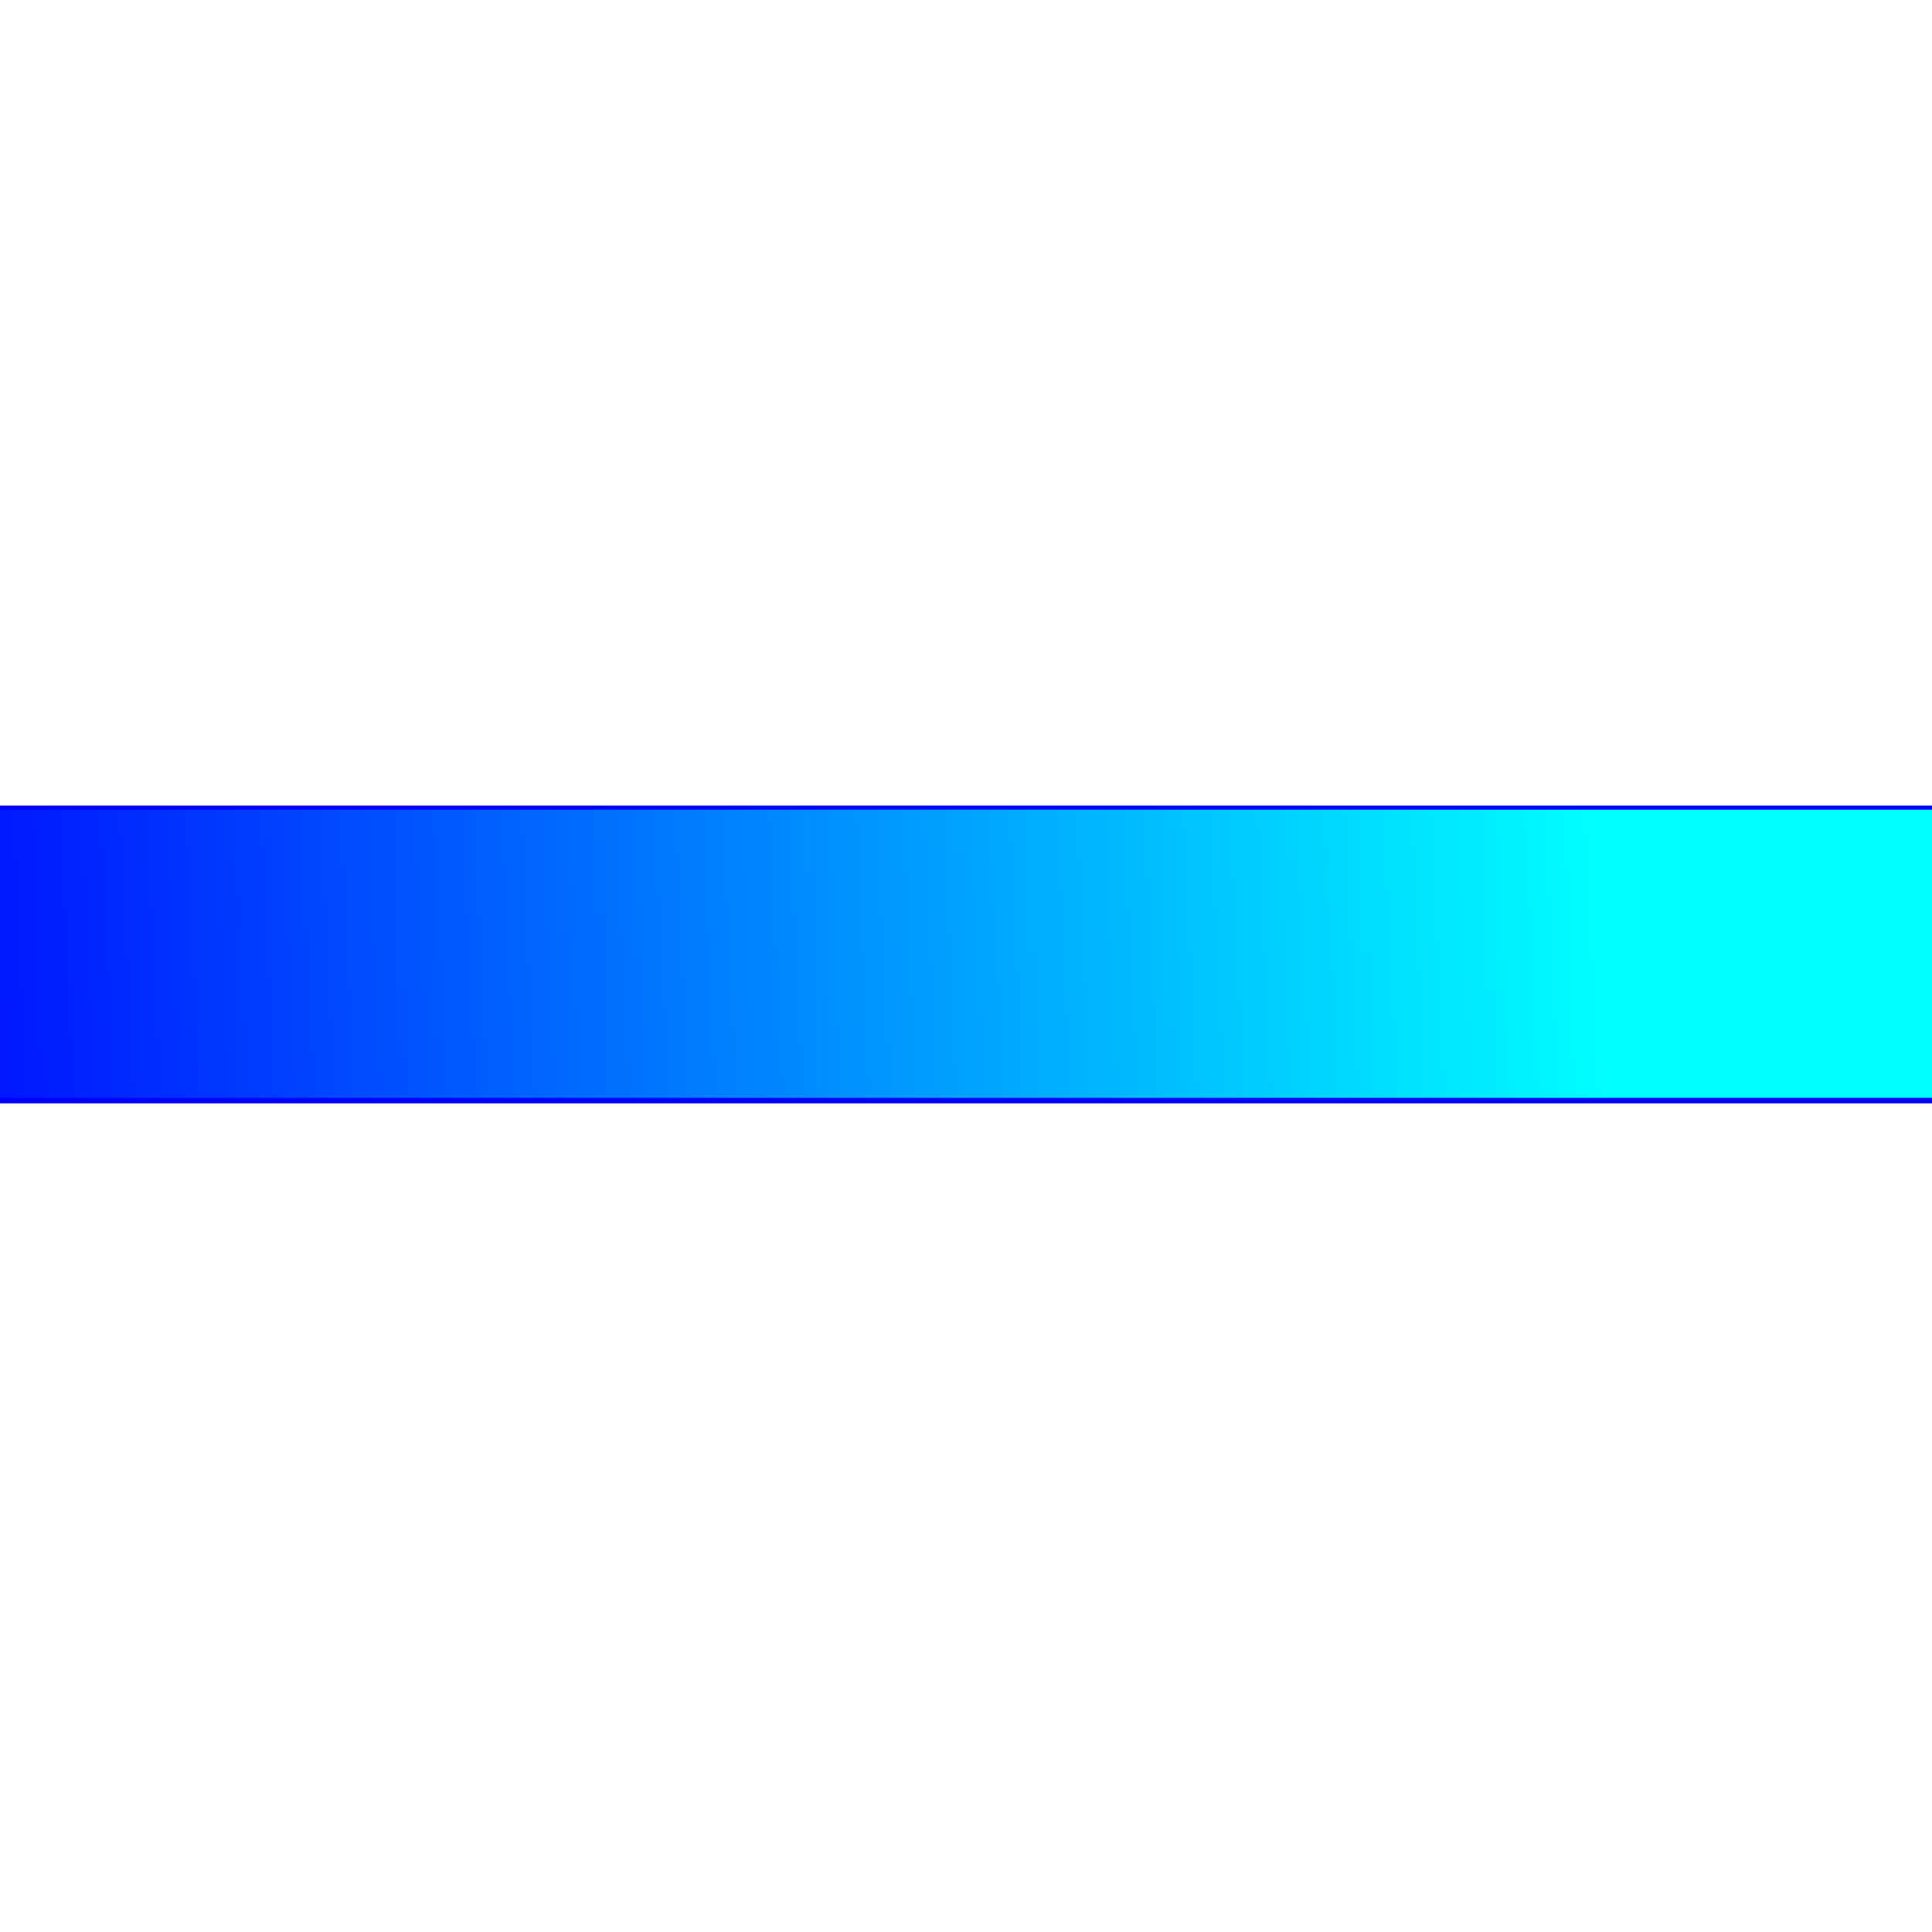
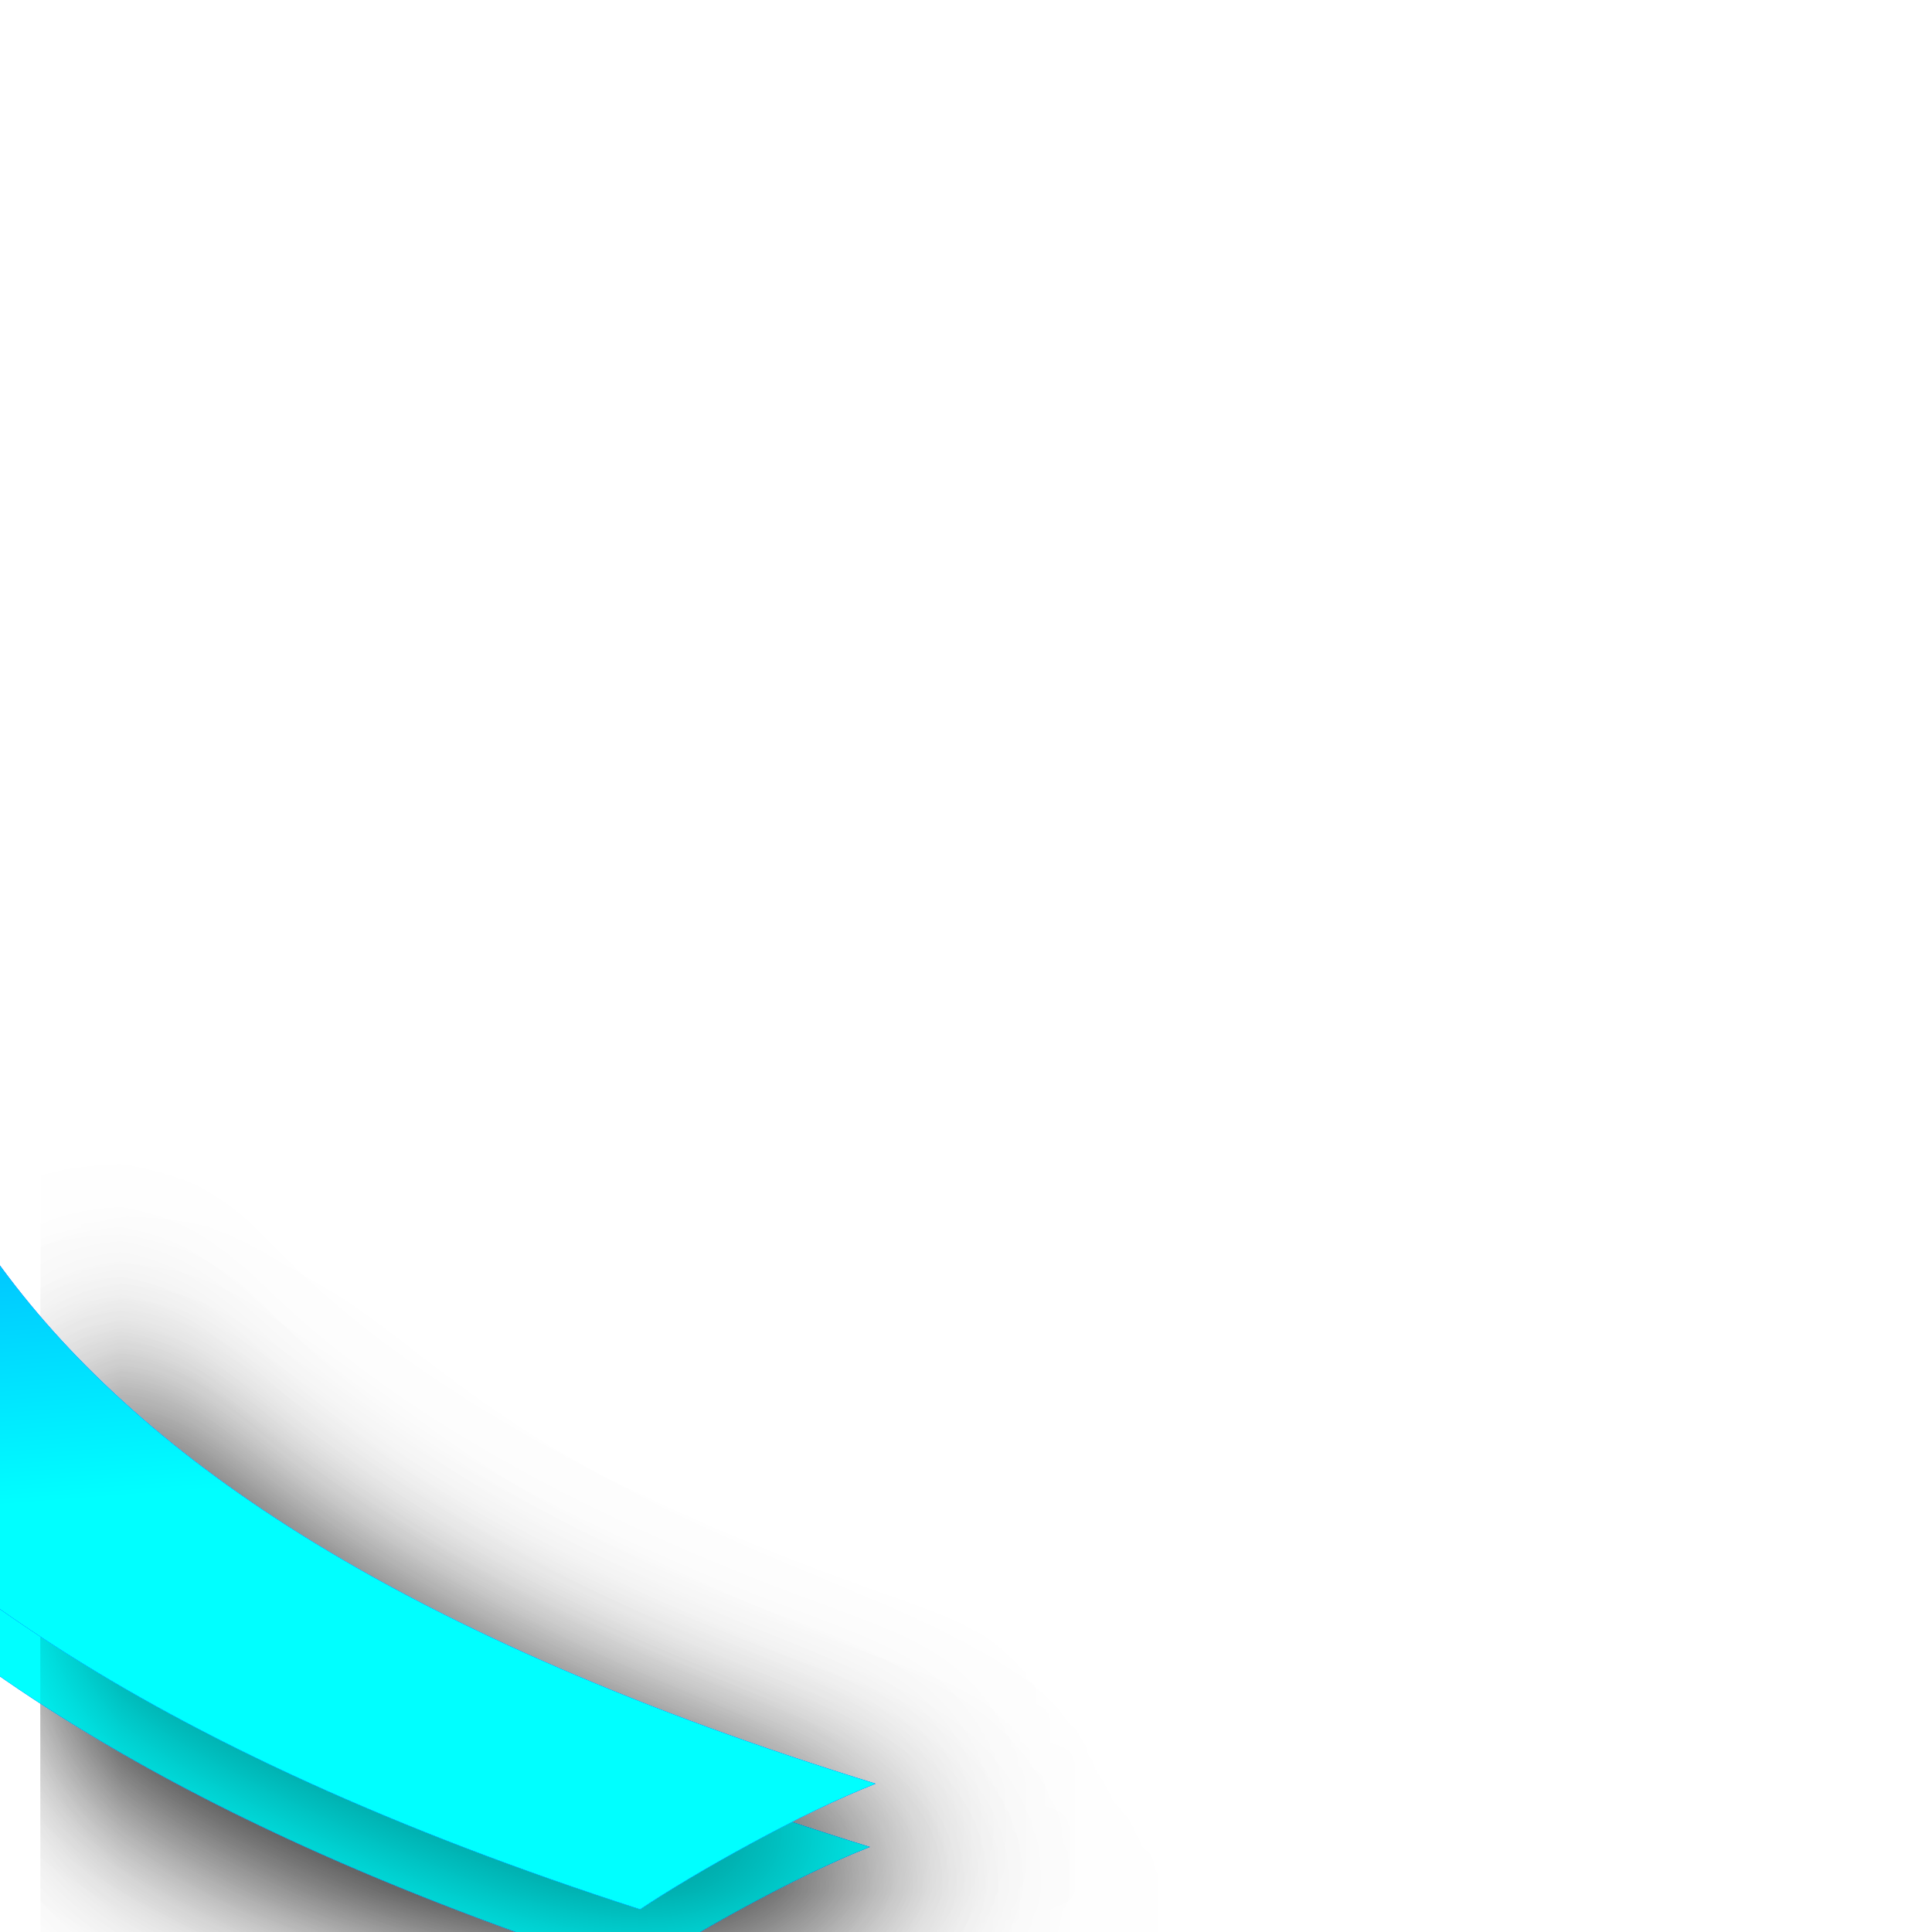
<svg xmlns="http://www.w3.org/2000/svg" xmlns:xlink="http://www.w3.org/1999/xlink" width="48px" height="48px" id="svg2869" version="1.1">
  <defs id="defs2871">
+     <linearGradient id="linearGradient2830">
+       <stop style="stop-color:#00ffff;stop-opacity:1;" offset="0" id="stop2832" />
+       <stop style="stop-color:#00ffff;stop-opacity:0;" offset="1" id="stop2834" />
+     </linearGradient>
    <linearGradient xlink:href="#linearGradient2849" id="linearGradient2855" x1="106.398" y1="26.687" x2="-7.56" y2="32.304" gradientUnits="userSpaceOnUse" gradientTransform="matrix(0.3865507,0,0,0.3865507,-1.085285,13.05055)" />
    <linearGradient id="linearGradient2849">
      <stop style="stop-color:#00ffff;stop-opacity:1;" offset="0" id="stop2851" />
      <stop style="stop-color:#00ffff;stop-opacity:0;" offset="1" id="stop2853" />
    </linearGradient>
    <linearGradient xlink:href="#linearGradient2849" id="linearGradient2895" x1="106.398" y1="26.687" x2="-7.56" y2="32.304" gradientUnits="userSpaceOnUse" gradientTransform="translate(14.48609,17.61895)" />
+     <linearGradient xlink:href="#linearGradient2830" id="linearGradient2836" x1="-17.222" y1="48.157" x2="-12.831" y2="13.469" gradientUnits="userSpaceOnUse" />
+     <filter id="filter2848" width="1.5" height="1.5" x="-.25" y="-.25">
+       <feGaussianBlur id="feGaussianBlur2850" in="SourceAlpha" stdDeviation="4" result="blur" />
+       <feColorMatrix id="feColorMatrix2852" result="bluralpha" type="matrix" values="1 0 0 0 0 0 1 0 0 0 0 0 1 0 0 0 0 0 0.502 0 " />
+       <feOffset id="feOffset2854" in="bluralpha" dx="1" dy="1" result="offsetBlur" />
+       <feMerge id="feMerge2856">
+         <feMergeNode id="feMergeNode2858" in="offsetBlur" />
+         <feMergeNode id="feMergeNode2860" in="SourceGraphic" />
+       </feMerge>
+     </filter>
+     <filter id="filter2862" width="1.5" height="1.5" x="-.25" y="-.25">
+       <feGaussianBlur id="feGaussianBlur2864" in="SourceAlpha" stdDeviation="2" result="blur" />
+       <feColorMatrix id="feColorMatrix2866" result="bluralpha" type="matrix" values="1 0 0 0 0 0 1 0 0 0 0 0 1 0 0 0 0 0 0.502 0 " />
+       <feOffset id="feOffset2868" in="bluralpha" dx="1" dy="1" result="offsetBlur" />
+       <feMerge id="feMerge2870">
+         <feMergeNode id="feMergeNode2872" in="offsetBlur" />
+         <feMergeNode id="feMergeNode2874" in="SourceGraphic" />
+       </feMerge>
+     </filter>
+     <filter id="filter2876" width="1.5" height="1.5" x="-.25" y="-.25">
+       <feGaussianBlur id="feGaussianBlur2878" in="SourceAlpha" stdDeviation="2" result="blur" />
+       <feColorMatrix id="feColorMatrix2880" result="bluralpha" type="matrix" values="1 0 0 0 0 0 1 0 0 0 0 0 1 0 0 0 0 0 0.521 0 " />
+       <feOffset id="feOffset2882" in="bluralpha" dx="1" dy="1" result="offsetBlur" />
+       <feMerge id="feMerge2884">
+         <feMergeNode id="feMergeNode2886" in="offsetBlur" />
+         <feMergeNode id="feMergeNode2888" in="SourceGraphic" />
+       </feMerge>
+     </filter>
+     <filter id="filter2896" width="1.5" height="1.5" x="-.25" y="-.25">
+       <feGaussianBlur id="feGaussianBlur2898" in="SourceAlpha" stdDeviation="2.1" result="blur" />
+       <feColorMatrix id="feColorMatrix2900" result="bluralpha" type="matrix" values="1 0 0 0 0 0 1 0 0 0 0 0 1 0 0 0 0 0 0.521 0 " />
+       <feOffset id="feOffset2902" in="bluralpha" dx="1" dy="1" result="offsetBlur" />
+       <feMerge id="feMerge2904" result="fbSourceGraphic">
+         <feMergeNode id="feMergeNode2906" in="offsetBlur" />
+         <feMergeNode id="feMergeNode2908" in="SourceGraphic" />
+       </feMerge>
+       <feColorMatrix result="fbSourceGraphicAlpha" in="fbSourceGraphic" values="0 0 0 -1 0 0 0 0 -1 0 0 0 0 -1 0 0 0 0 1 0" id="feColorMatrix2910" />
+       <feGaussianBlur id="feGaussianBlur2912" in="fbSourceGraphicAlpha" stdDeviation="2.1" result="blur" />
+       <feColorMatrix id="feColorMatrix2914" result="bluralpha" type="matrix" values="1 0 0 0 0 0 1 0 0 0 0 0 1 0 0 0 0 0 0.521 0 " />
+       <feOffset id="feOffset2916" in="bluralpha" dx="1" dy="1" result="offsetBlur" />
+       <feMerge id="feMerge2918">
+         <feMergeNode id="feMergeNode2920" in="offsetBlur" />
+         <feMergeNode id="feMergeNode2922" in="fbSourceGraphic" />
+       </feMerge>
+     </filter>
+     <linearGradient xlink:href="#linearGradient2830" id="linearGradient2932" gradientUnits="userSpaceOnUse" x1="-17.222" y1="48.157" x2="-12.831" y2="13.469" />
+     <filter id="filter2934" width="1.5" height="1.5" x="-.25" y="-.25">
+       <feGaussianBlur id="feGaussianBlur2936" in="SourceAlpha" stdDeviation="2.1" result="blur" />
+       <feColorMatrix id="feColorMatrix2938" result="bluralpha" type="matrix" values="1 0 0 0 0 0 1 0 0 0 0 0 1 0 0 0 0 0 0.521 0 " />
+       <feOffset id="feOffset2940" in="bluralpha" dx="1" dy="1" result="offsetBlur" />
+       <feMerge id="feMerge2942">
+         <feMergeNode id="feMergeNode2944" in="offsetBlur" />
+         <feMergeNode id="feMergeNode2946" in="SourceGraphic" />
+       </feMerge>
+     </filter>
  </defs>
-   <g id="layer1">
-     <text xml:space="preserve" style="font-size:55.663px;font-style:normal;font-weight:normal;fill:#0000ff;fill-opacity:1;stroke:none;font-family:Bitstream Vera Sans" x="-4.189" y="45.07" id="text2816" transform="scale(0.9863746,1.013814)">
-       <tspan id="tspan2818" x="-4.189" y="45.07" style="font-style:normal;font-variant:normal;font-weight:bold;font-stretch:normal;fill:#0000ff;fill-opacity:1;font-family:AR PL UKai CN;-inkscape-font-specification:AR PL UKai CN Bold">一</tspan>
-     </text>
-     <text id="text2845" y="44.859" x="-3.752" style="font-size:54.478px;font-style:normal;font-weight:normal;fill:url(#linearGradient2855);fill-opacity:1;stroke:none;font-family:Bitstream Vera Sans" xml:space="preserve" transform="scale(0.9973458,1.002661)">
-       <tspan style="font-style:normal;font-variant:normal;font-weight:bold;font-stretch:normal;fill:url(#linearGradient2855);fill-opacity:1;font-family:AR PL UKai CN;-inkscape-font-specification:AR PL UKai CN Bold" y="44.859" x="-3.752" id="tspan2847">一</tspan>
-     </text>
+   <g id="layer1" style="display:inline">
+     <g id="g2890" style="filter:url(#filter2896)">
+       <text transform="scale(-1.291558,0.7742584)" id="text2822" y="58.358" x="-32.046" style="font-size:69.618px;font-style:normal;font-variant:normal;font-weight:normal;font-stretch:normal;fill:#0000ff;fill-opacity:1;stroke:none;font-family:AR PL UKai CN;-inkscape-font-specification:AR PL UKai CN" xml:space="preserve">
+         <tspan y="58.358" x="-32.046" id="tspan2824">丿</tspan>
+       </text>
+       <text xml:space="preserve" style="font-size:69.618px;font-style:normal;font-variant:normal;font-weight:normal;font-stretch:normal;fill:url(#linearGradient2836);fill-opacity:1;stroke:none;font-family:AR PL UKai CN;-inkscape-font-specification:AR PL UKai CN" x="-32.046" y="58.358" id="text2826" transform="scale(-1.291558,0.7742584)">
+         <tspan style="fill:url(#linearGradient2836);fill-opacity:1" id="tspan2828" x="-32.046" y="58.358">丿</tspan>
+       </text>
+     </g>
+   </g>
+   <g id="g2838" style="display:inline">
+     <g id="g2926" transform="translate(0.1428571,-1.571429)" style="filter:url(#filter2934)">
+       <text xml:space="preserve" style="font-size:69.618px;font-style:normal;font-variant:normal;font-weight:normal;font-stretch:normal;fill:#0000ff;fill-opacity:1;stroke:none;font-family:AR PL UKai CN;-inkscape-font-specification:AR PL UKai CN" x="-32.046" y="58.358" id="text2840" transform="scale(-1.291558,0.7742584)">
+         <tspan id="tspan2842" x="-32.046" y="58.358">丿</tspan>
+       </text>
+       <text transform="scale(-1.291558,0.7742584)" id="text2844" y="58.358" x="-32.046" style="font-size:69.618px;font-style:normal;font-variant:normal;font-weight:normal;font-stretch:normal;fill:url(#linearGradient2932);fill-opacity:1;stroke:none;font-family:AR PL UKai CN;-inkscape-font-specification:AR PL UKai CN" xml:space="preserve">
+         <tspan y="58.358" x="-32.046" id="tspan2846" style="fill:url(#linearGradient2932);fill-opacity:1">丿</tspan>
+       </text>
+     </g>
  </g>
</svg>
